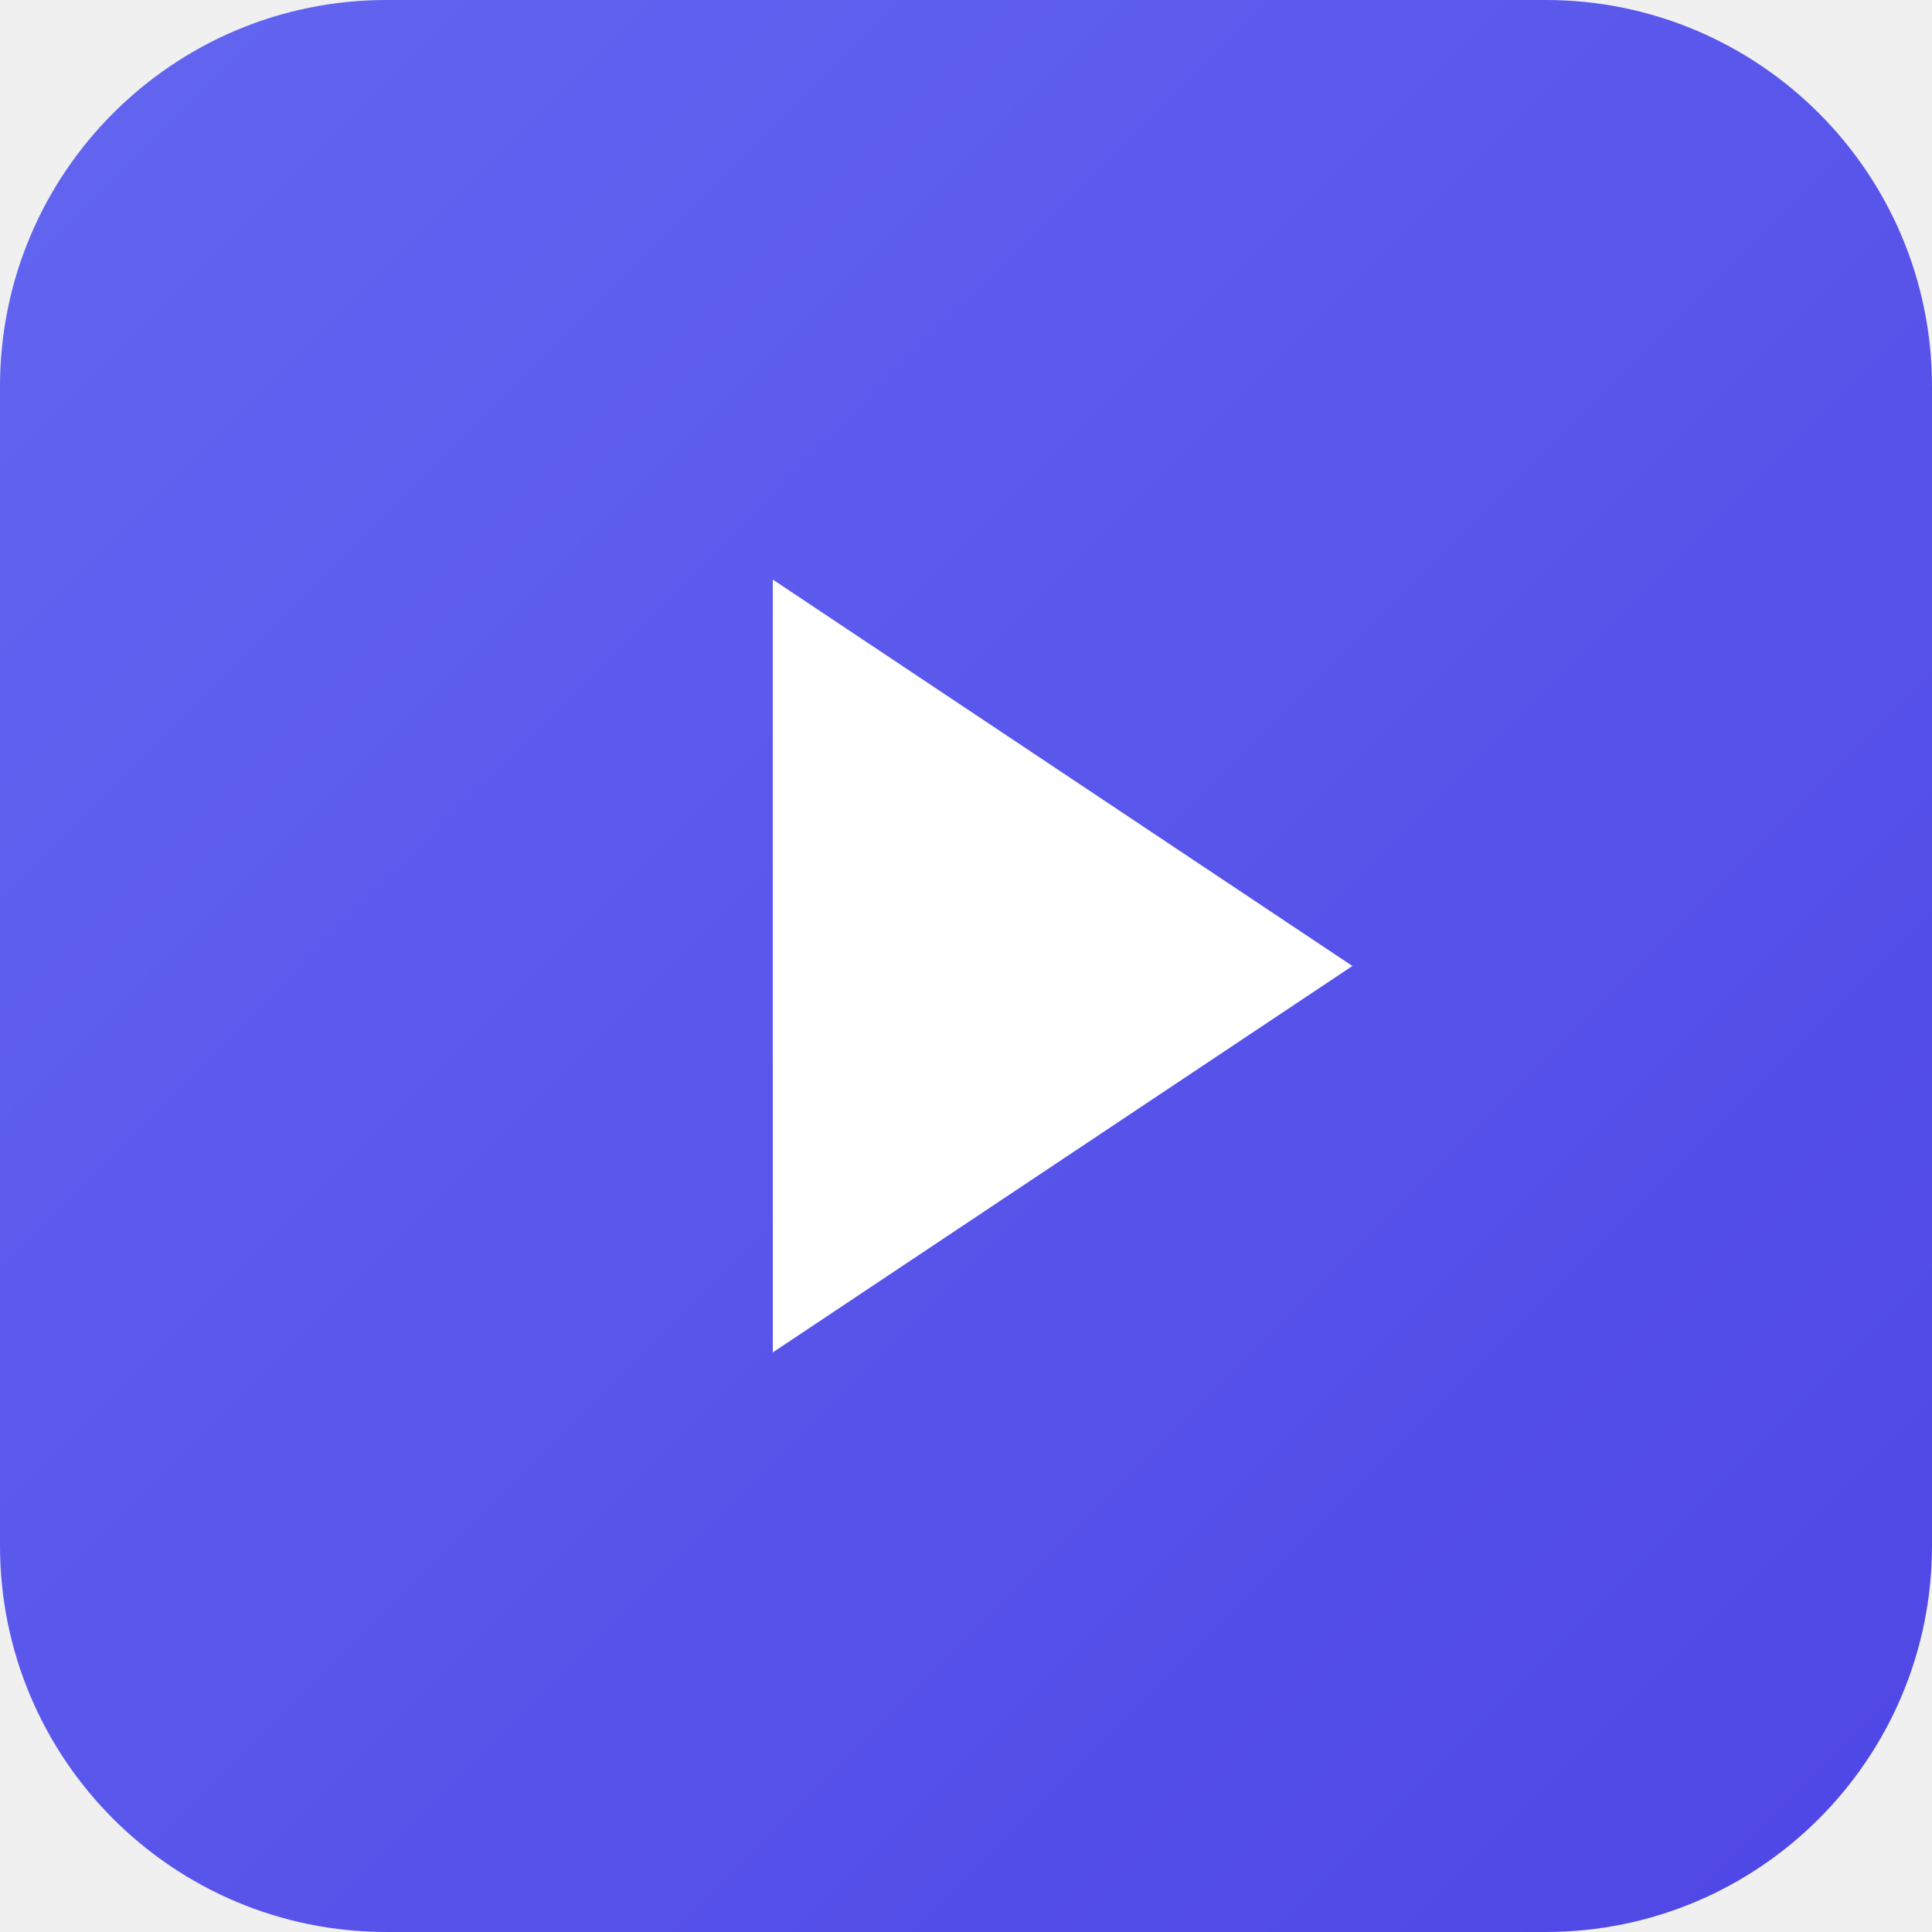
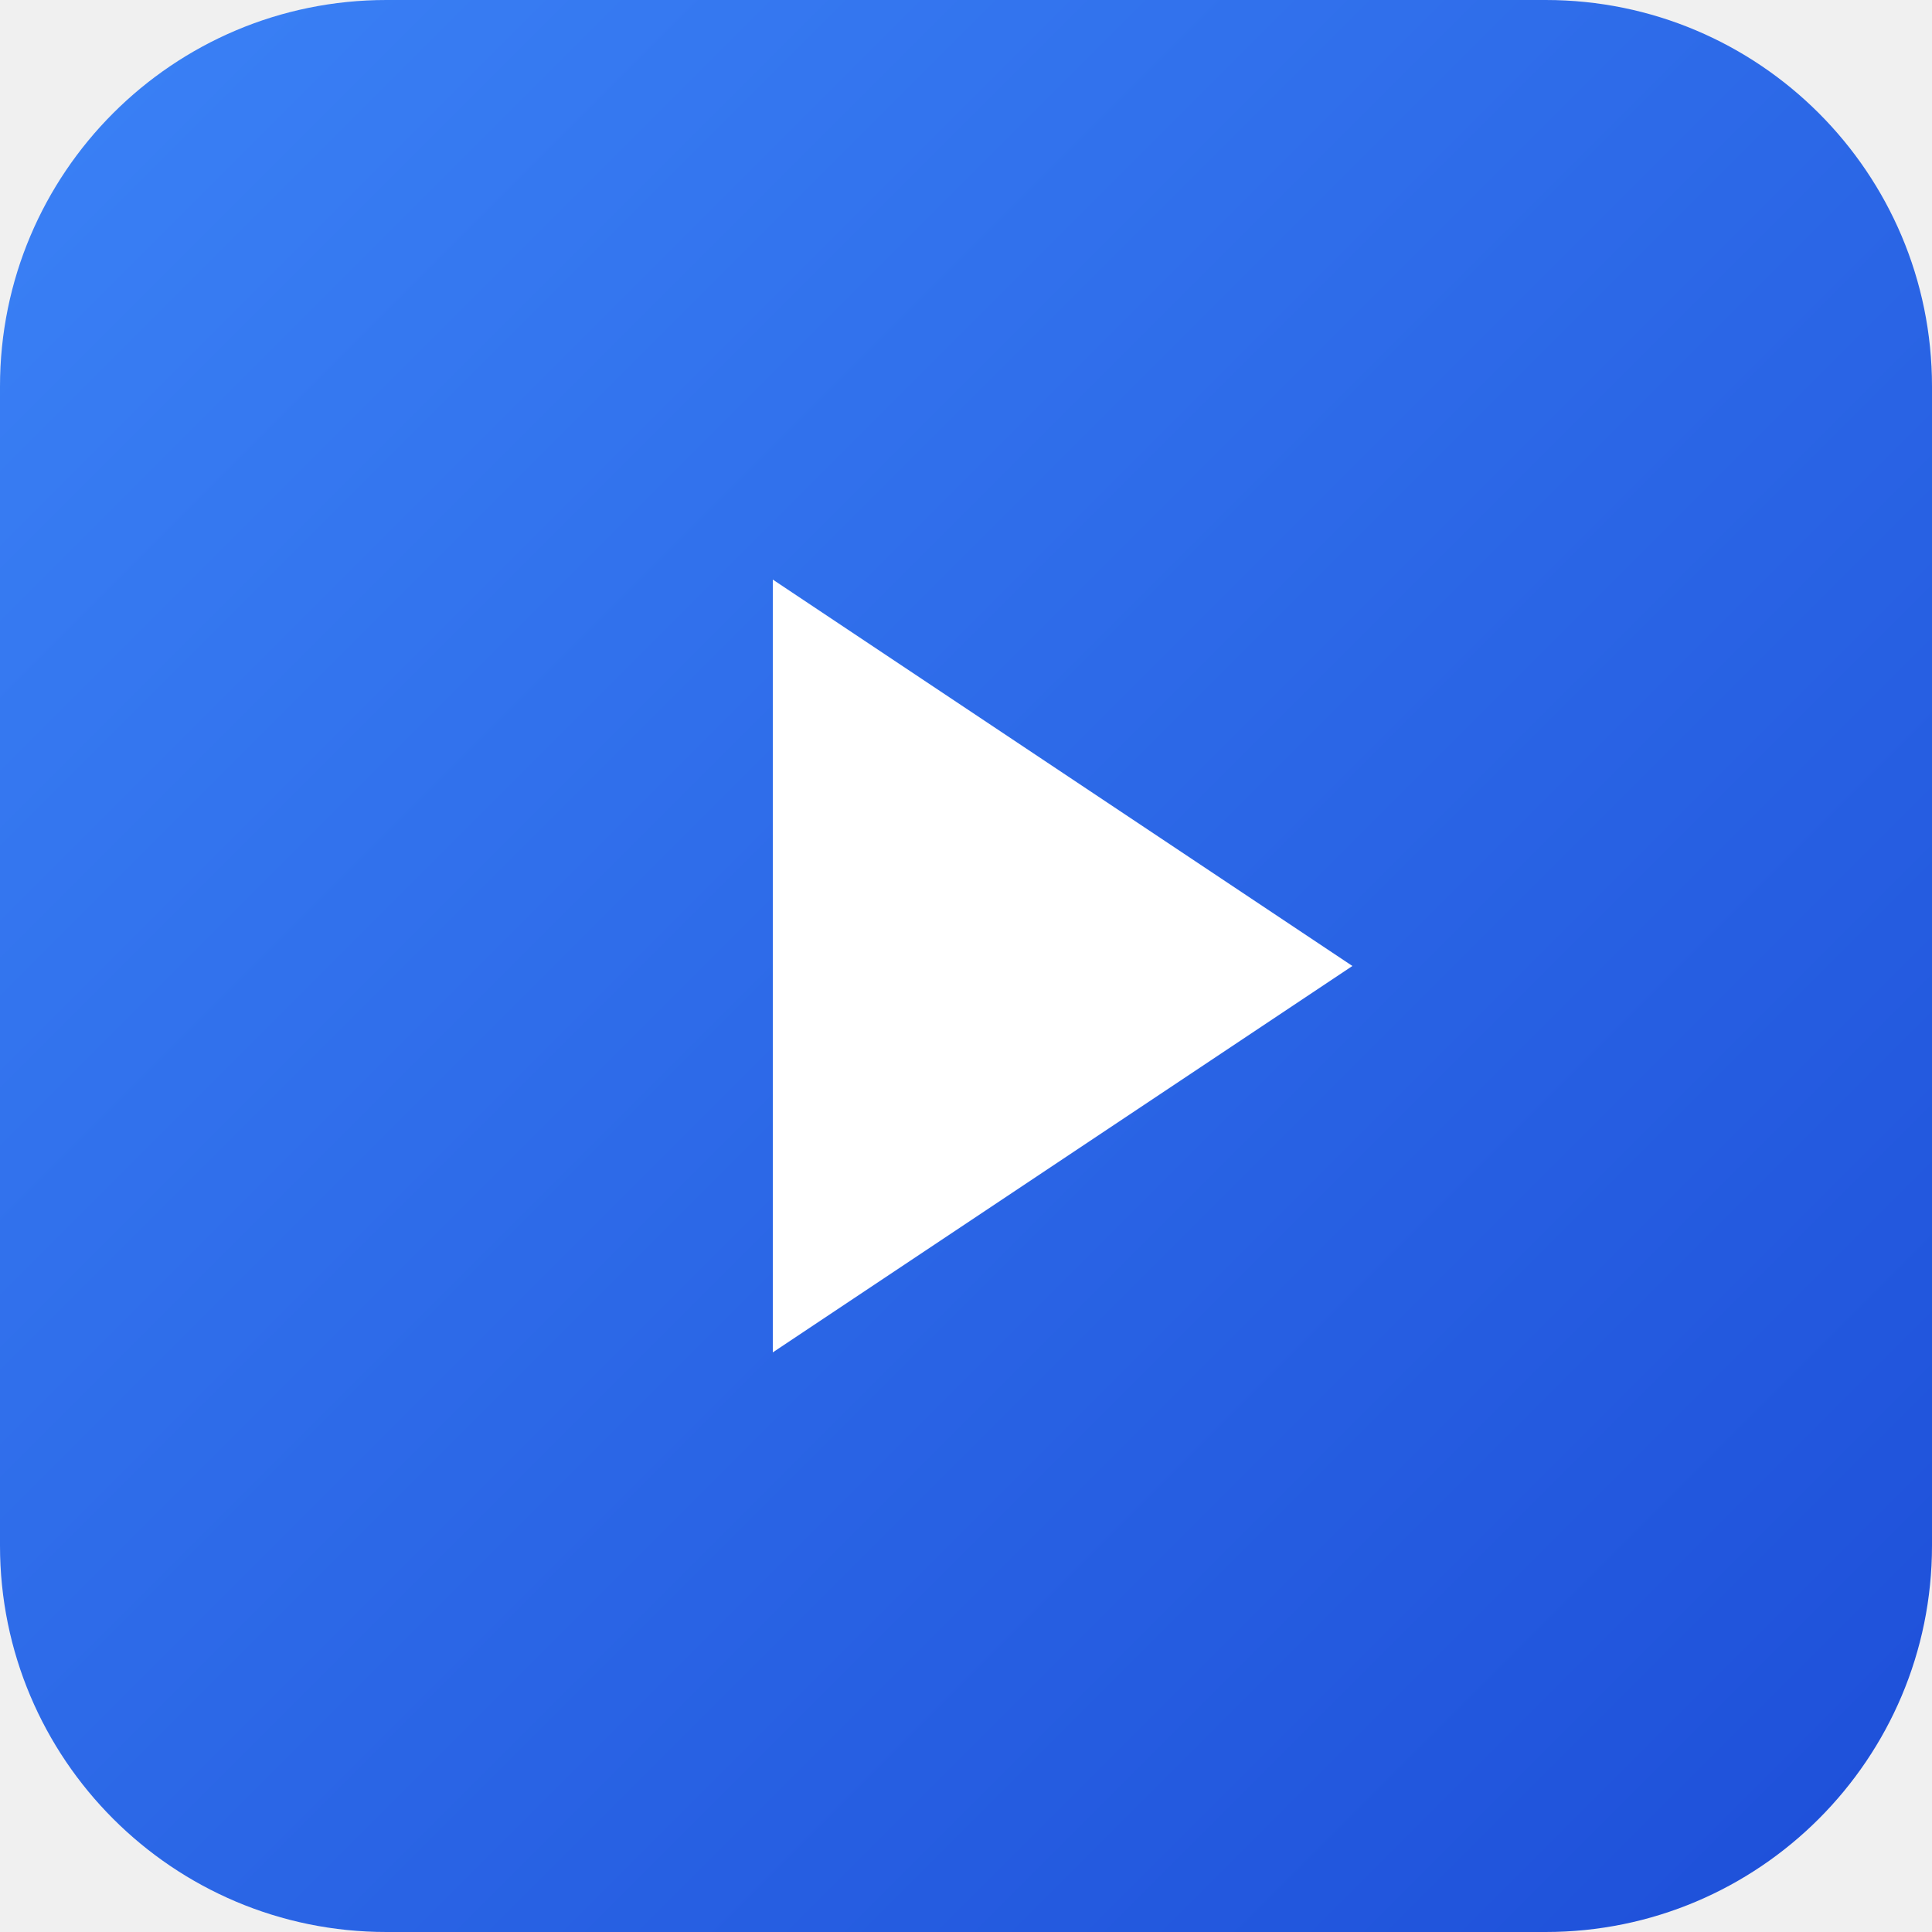
<svg xmlns="http://www.w3.org/2000/svg" viewBox="0 0 100 100">
  <defs>
    <linearGradient id="bg" x1="0%" y1="0%" x2="100%" y2="100%">
-       <stop offset="0%" stop-color="#6366f1" />
-       <stop offset="100%" stop-color="#4f46e5" />
+       <stop offset="0%" stop-color="#3b82f6" />
+       <stop offset="100%" stop-color="#1d4ed8" />
    </linearGradient>
  </defs>
  <rect width="100" height="100" rx="20" fill="url(#bg)" />
  <path d="M40 30 L70 50 L40 70 Z" fill="white" />
</svg>
